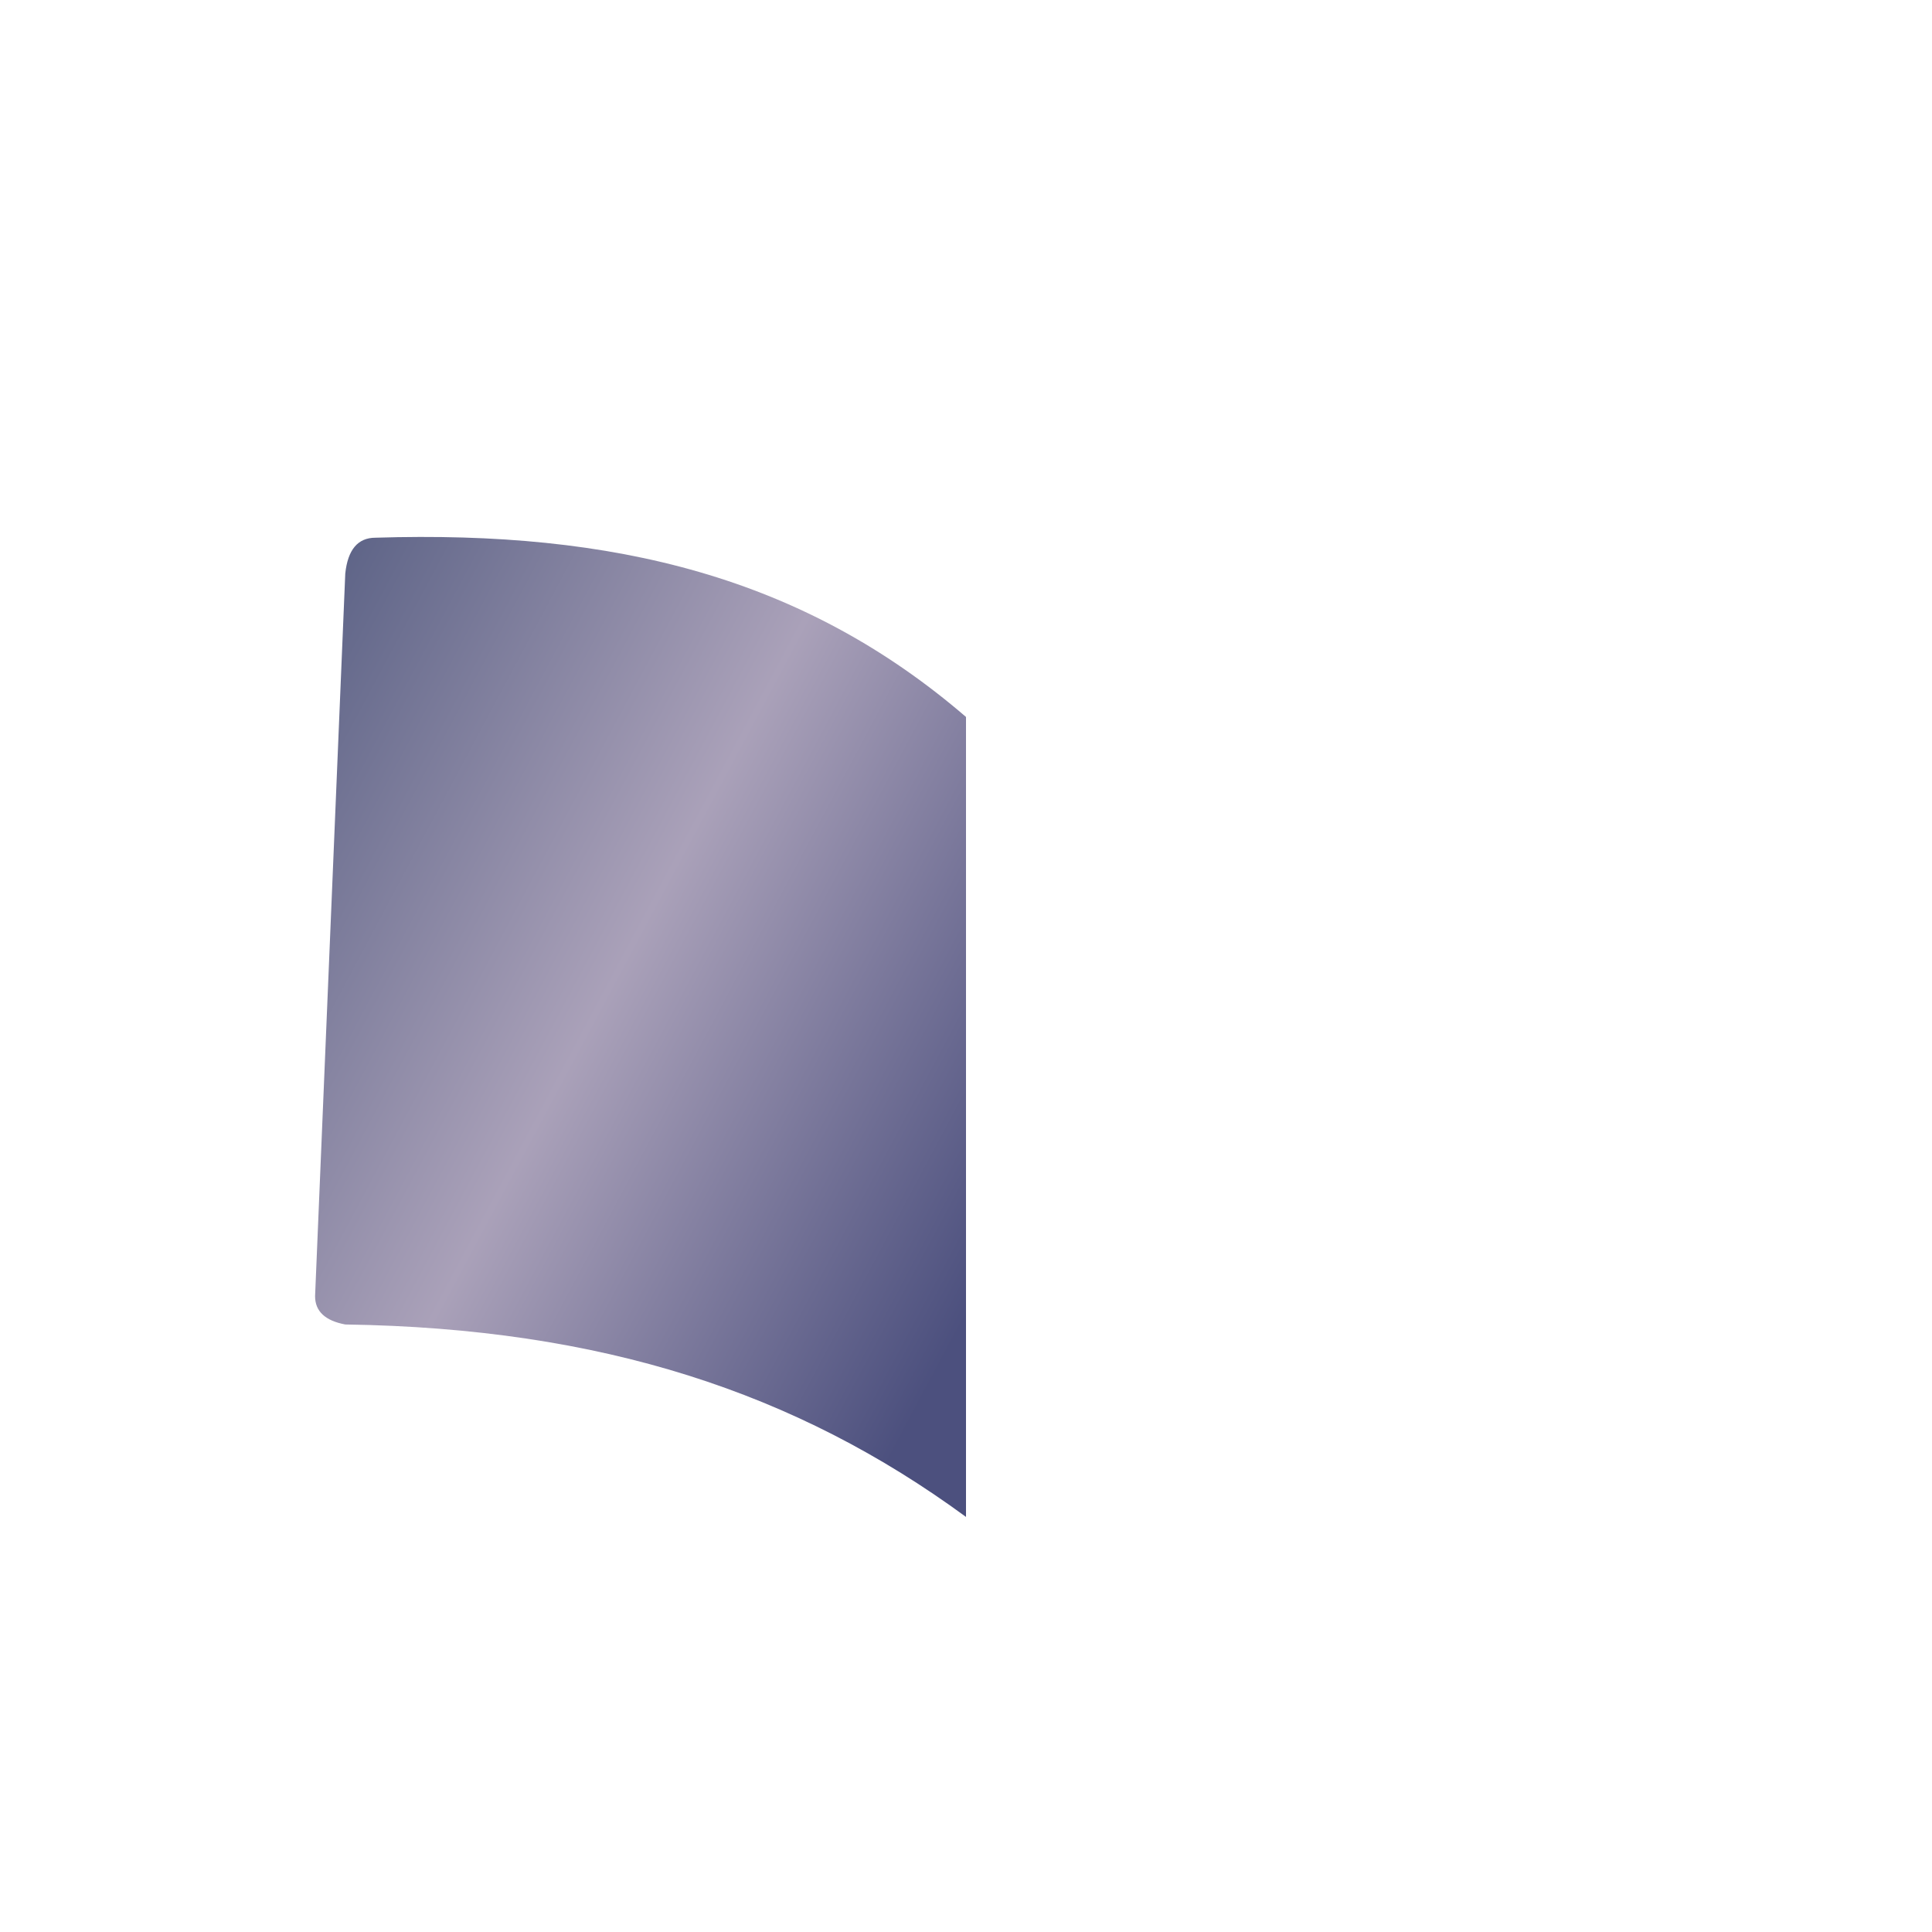
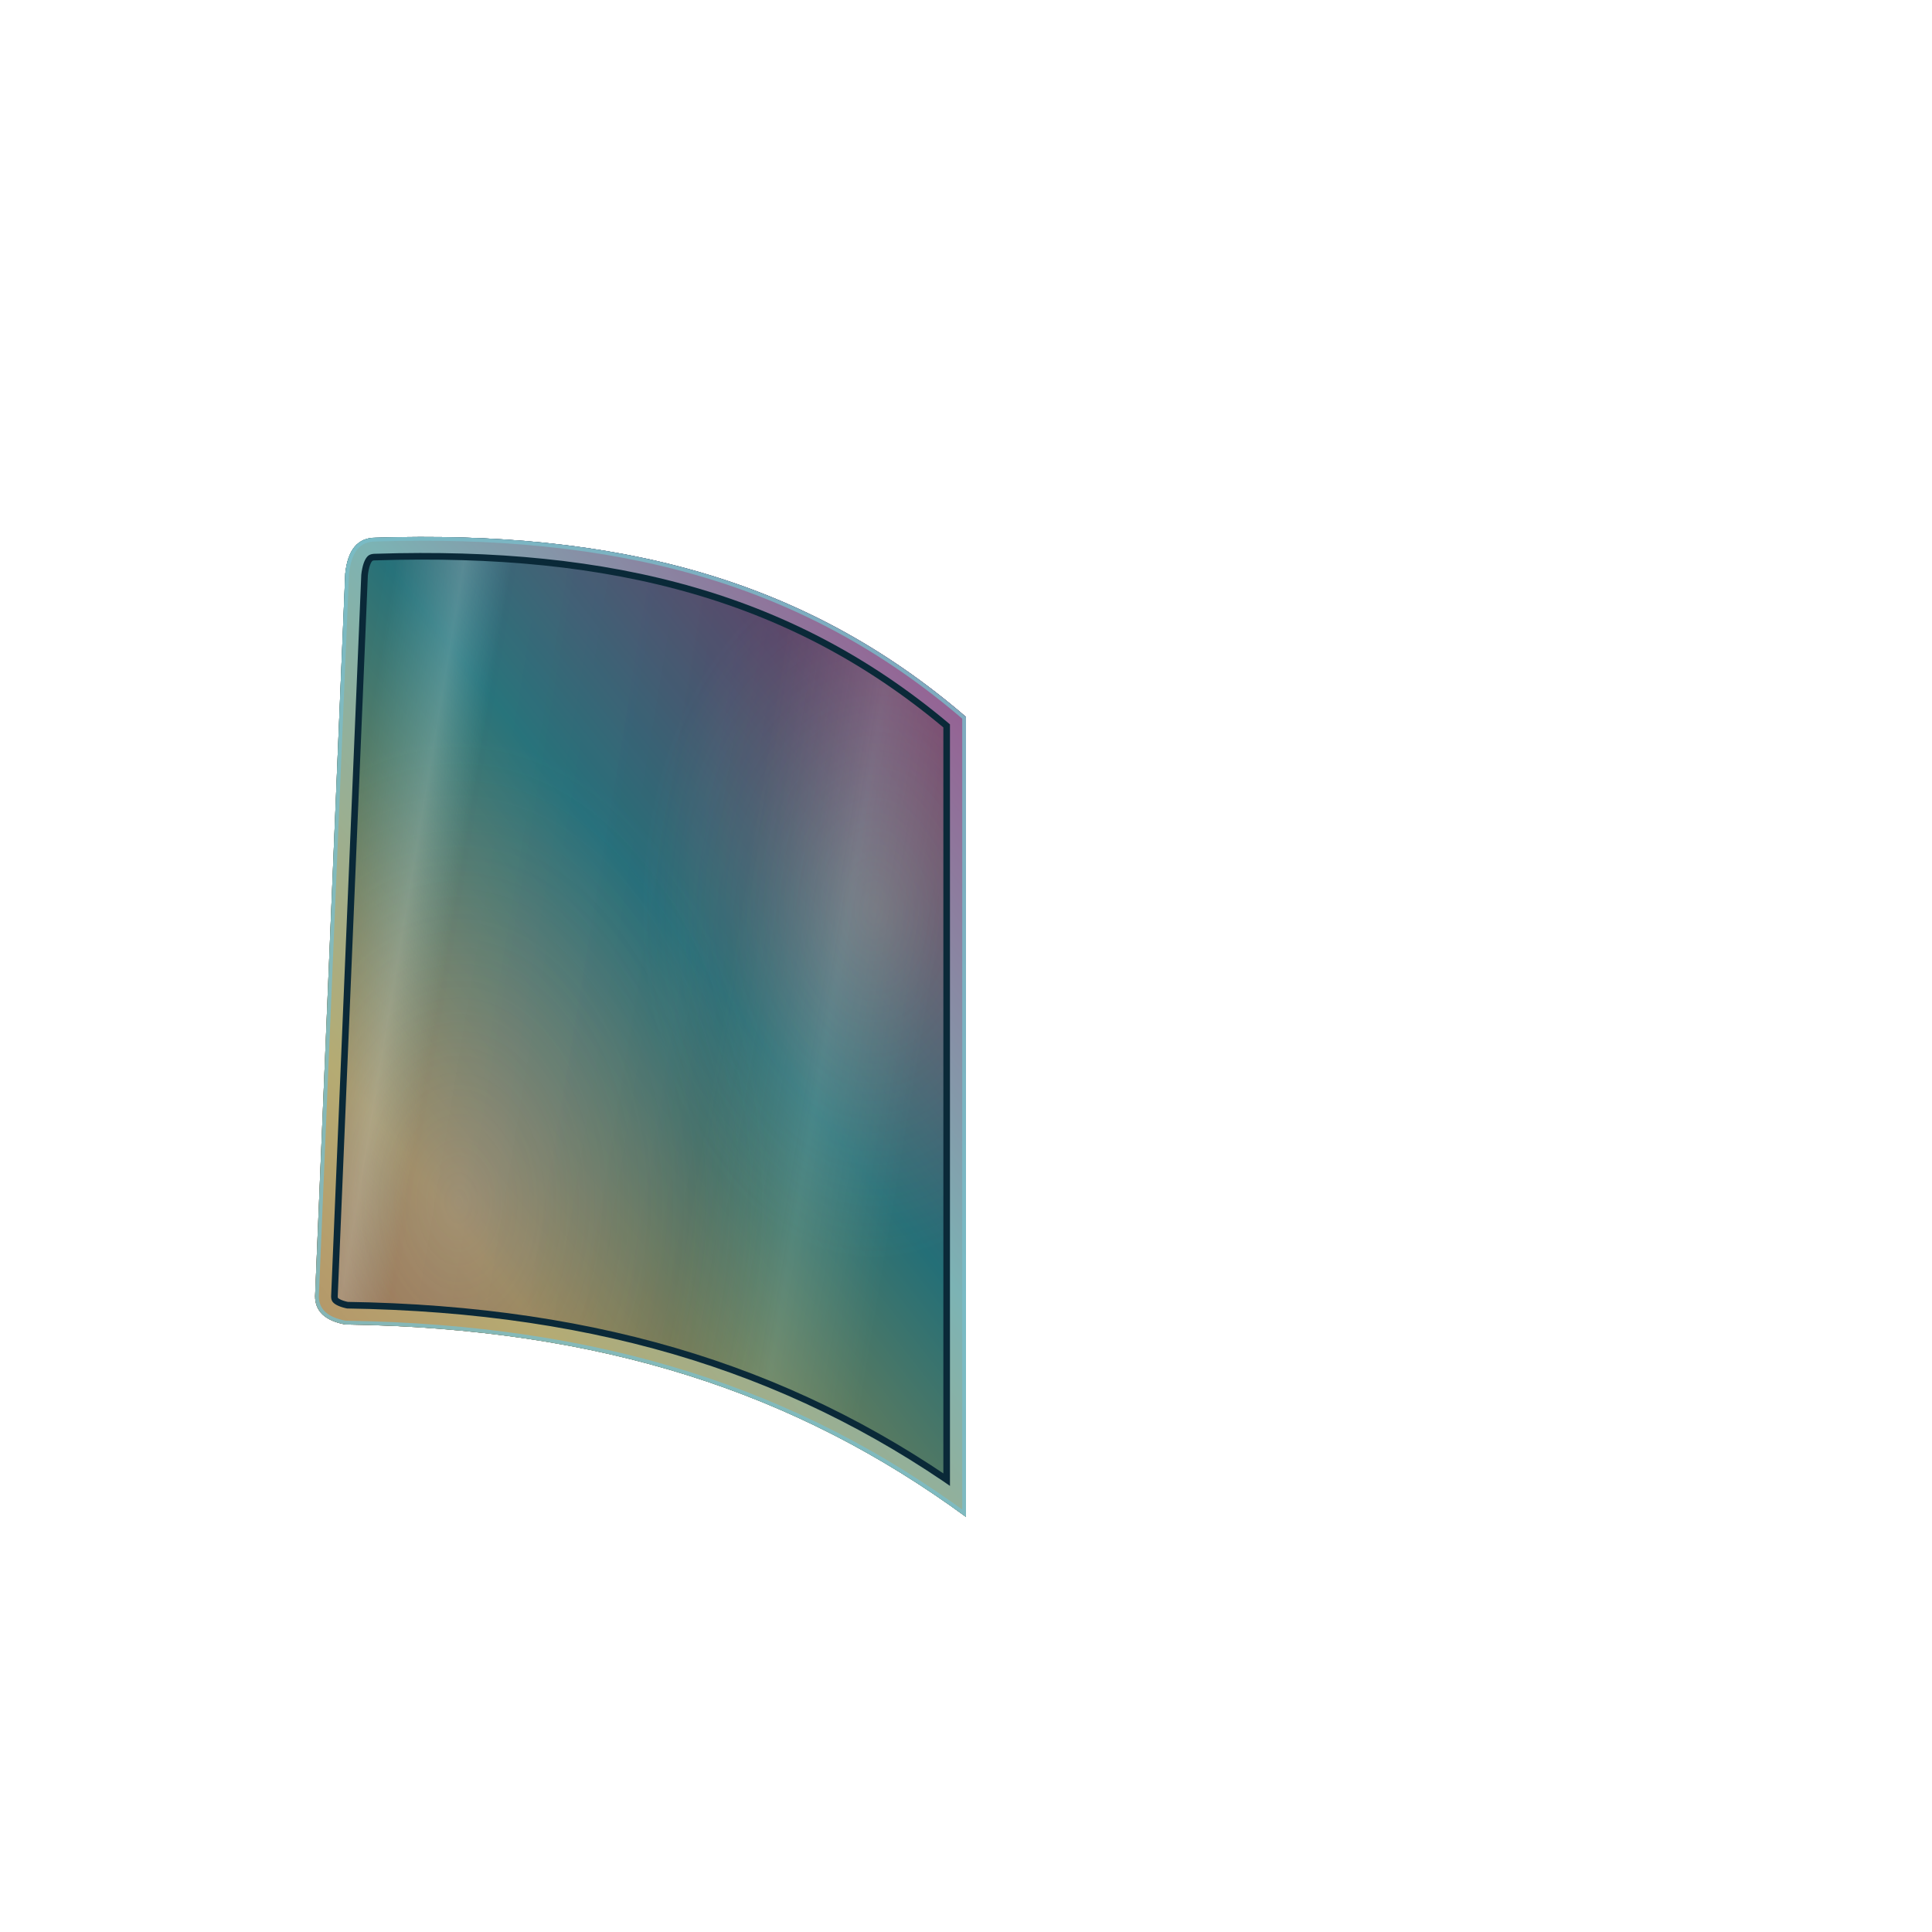
<svg xmlns="http://www.w3.org/2000/svg" width="1024" height="1024" viewBox="0 0 1024 1024">
  <defs>
-     <linearGradient id="glass" x1="0%" y1="0%" x2="100%" y2="80%">
-       <stop offset="0.000" stop-color="#596084" />
-       <stop offset="0.500" stop-color="#aaa1b9" />
-       <stop offset="1.000" stop-color="#4c507e" />
+     <linearGradient id="body" x1="0" y1="1" x2="0.85" y2="0">
+       <stop offset="0" stop-color="#965733" />
+       <stop offset="0.28" stop-color="#9c8844" />
+       <stop offset="0.62" stop-color="#246f77" />
+       <stop offset="1" stop-color="#793666" />
    </linearGradient>
+     <radialGradient id="violet" cx="0.22" cy="0.68" r="0.48">
+       <stop stop-color="#bba0ff" stop-opacity="0.22" />
+       <stop offset="1" stop-color="#9b73df" stop-opacity="0" />
+     </radialGradient>
+     <radialGradient id="peach" cx="0.86" cy="0.38" r="0.36">
+       <stop stop-color="#ffca9c" stop-opacity="0.22" />
+       <stop offset="1" stop-color="#ffbba0" stop-opacity="0" />
+     </radialGradient>
+     <linearGradient id="shine" x1="0" y1="0" x2="1" y2="0.25">
+       <stop offset="0" stop-color="#a9ffff" stop-opacity="0" />
+       <stop offset="0.12" stop-color="#caffff" stop-opacity="0.05" />
+       <stop offset="0.22" stop-color="#dfffff" stop-opacity="0.6" />
+       <stop offset="0.29" stop-color="#9ff3ff" stop-opacity="0.08" />
+       <stop offset="0.7" stop-color="#002f49" stop-opacity="0.16" />
+       <stop offset="0.86" stop-color="#c7ffff" stop-opacity="0.3" />
+       <stop offset="1" stop-color="#baffff" stop-opacity="0" />
+     </linearGradient>
+     <linearGradient id="rim" x1="0" y1="1" x2="0.85" y2="0">
+       <stop offset="0" stop-color="#b48a62" />
+       <stop offset="0.28" stop-color="#b5ab73" />
+       <stop offset="0.62" stop-color="#7cb3b4" />
+       <stop offset="1" stop-color="#975b91" />
+     </linearGradient>
+     <clipPath id="shape">
+       <path fill-rule="evenodd" clip-rule="evenodd" d="M512 380 C426 306 326 281 199 285 Q185 285 183 304 L167 687 Q167 699 183 702 C319 704 422 738 512 804 Z" />
+     </clipPath>
  </defs>
-   <path fill="url(#glass)" fill-rule="evenodd" d="M512 380 C426 306 326 281 199 285 Q185 285 183 304 L167 687 Q167 699 183 702 C319 704 422 738 512 804 Z" />
+   <path fill="url(#body)" fill-rule="evenodd" d="M512 380 C426 306 326 281 199 285 Q185 285 183 304 L167 687 Q167 699 183 702 C319 704 422 738 512 804 Z" />
+   <path fill="url(#violet)" fill-rule="evenodd" d="M512 380 C426 306 326 281 199 285 Q185 285 183 304 L167 687 Q167 699 183 702 C319 704 422 738 512 804 Z" />
+   <path fill="url(#peach)" fill-rule="evenodd" d="M512 380 C426 306 326 281 199 285 Q185 285 183 304 L167 687 Q167 699 183 702 C319 704 422 738 512 804 Z" />
+   <path fill="url(#shine)" opacity="0.38" fill-rule="evenodd" d="M512 380 C426 306 326 281 199 285 Q185 285 183 304 L167 687 Q167 699 183 702 C319 704 422 738 512 804 Z" />
+   <g clip-path="url(#shape)">
+     <path fill="none" stroke="#0a2938" stroke-width="24" d="M512 380 C426 306 326 281 199 285 Q185 285 183 304 L167 687 Q167 699 183 702 C319 704 422 738 512 804 Z" />
+     <path fill="none" stroke="url(#rim)" stroke-width="17" d="M512 380 C426 306 326 281 199 285 Q185 285 183 304 L167 687 Q167 699 183 702 C319 704 422 738 512 804 Z" />
+     <path fill="none" stroke="#79bdc9" stroke-opacity="0.8" stroke-width="4" d="M512 380 C426 306 326 281 199 285 Q185 285 183 304 L167 687 Q167 699 183 702 C319 704 422 738 512 804 Z" />
+   </g>
</svg>
